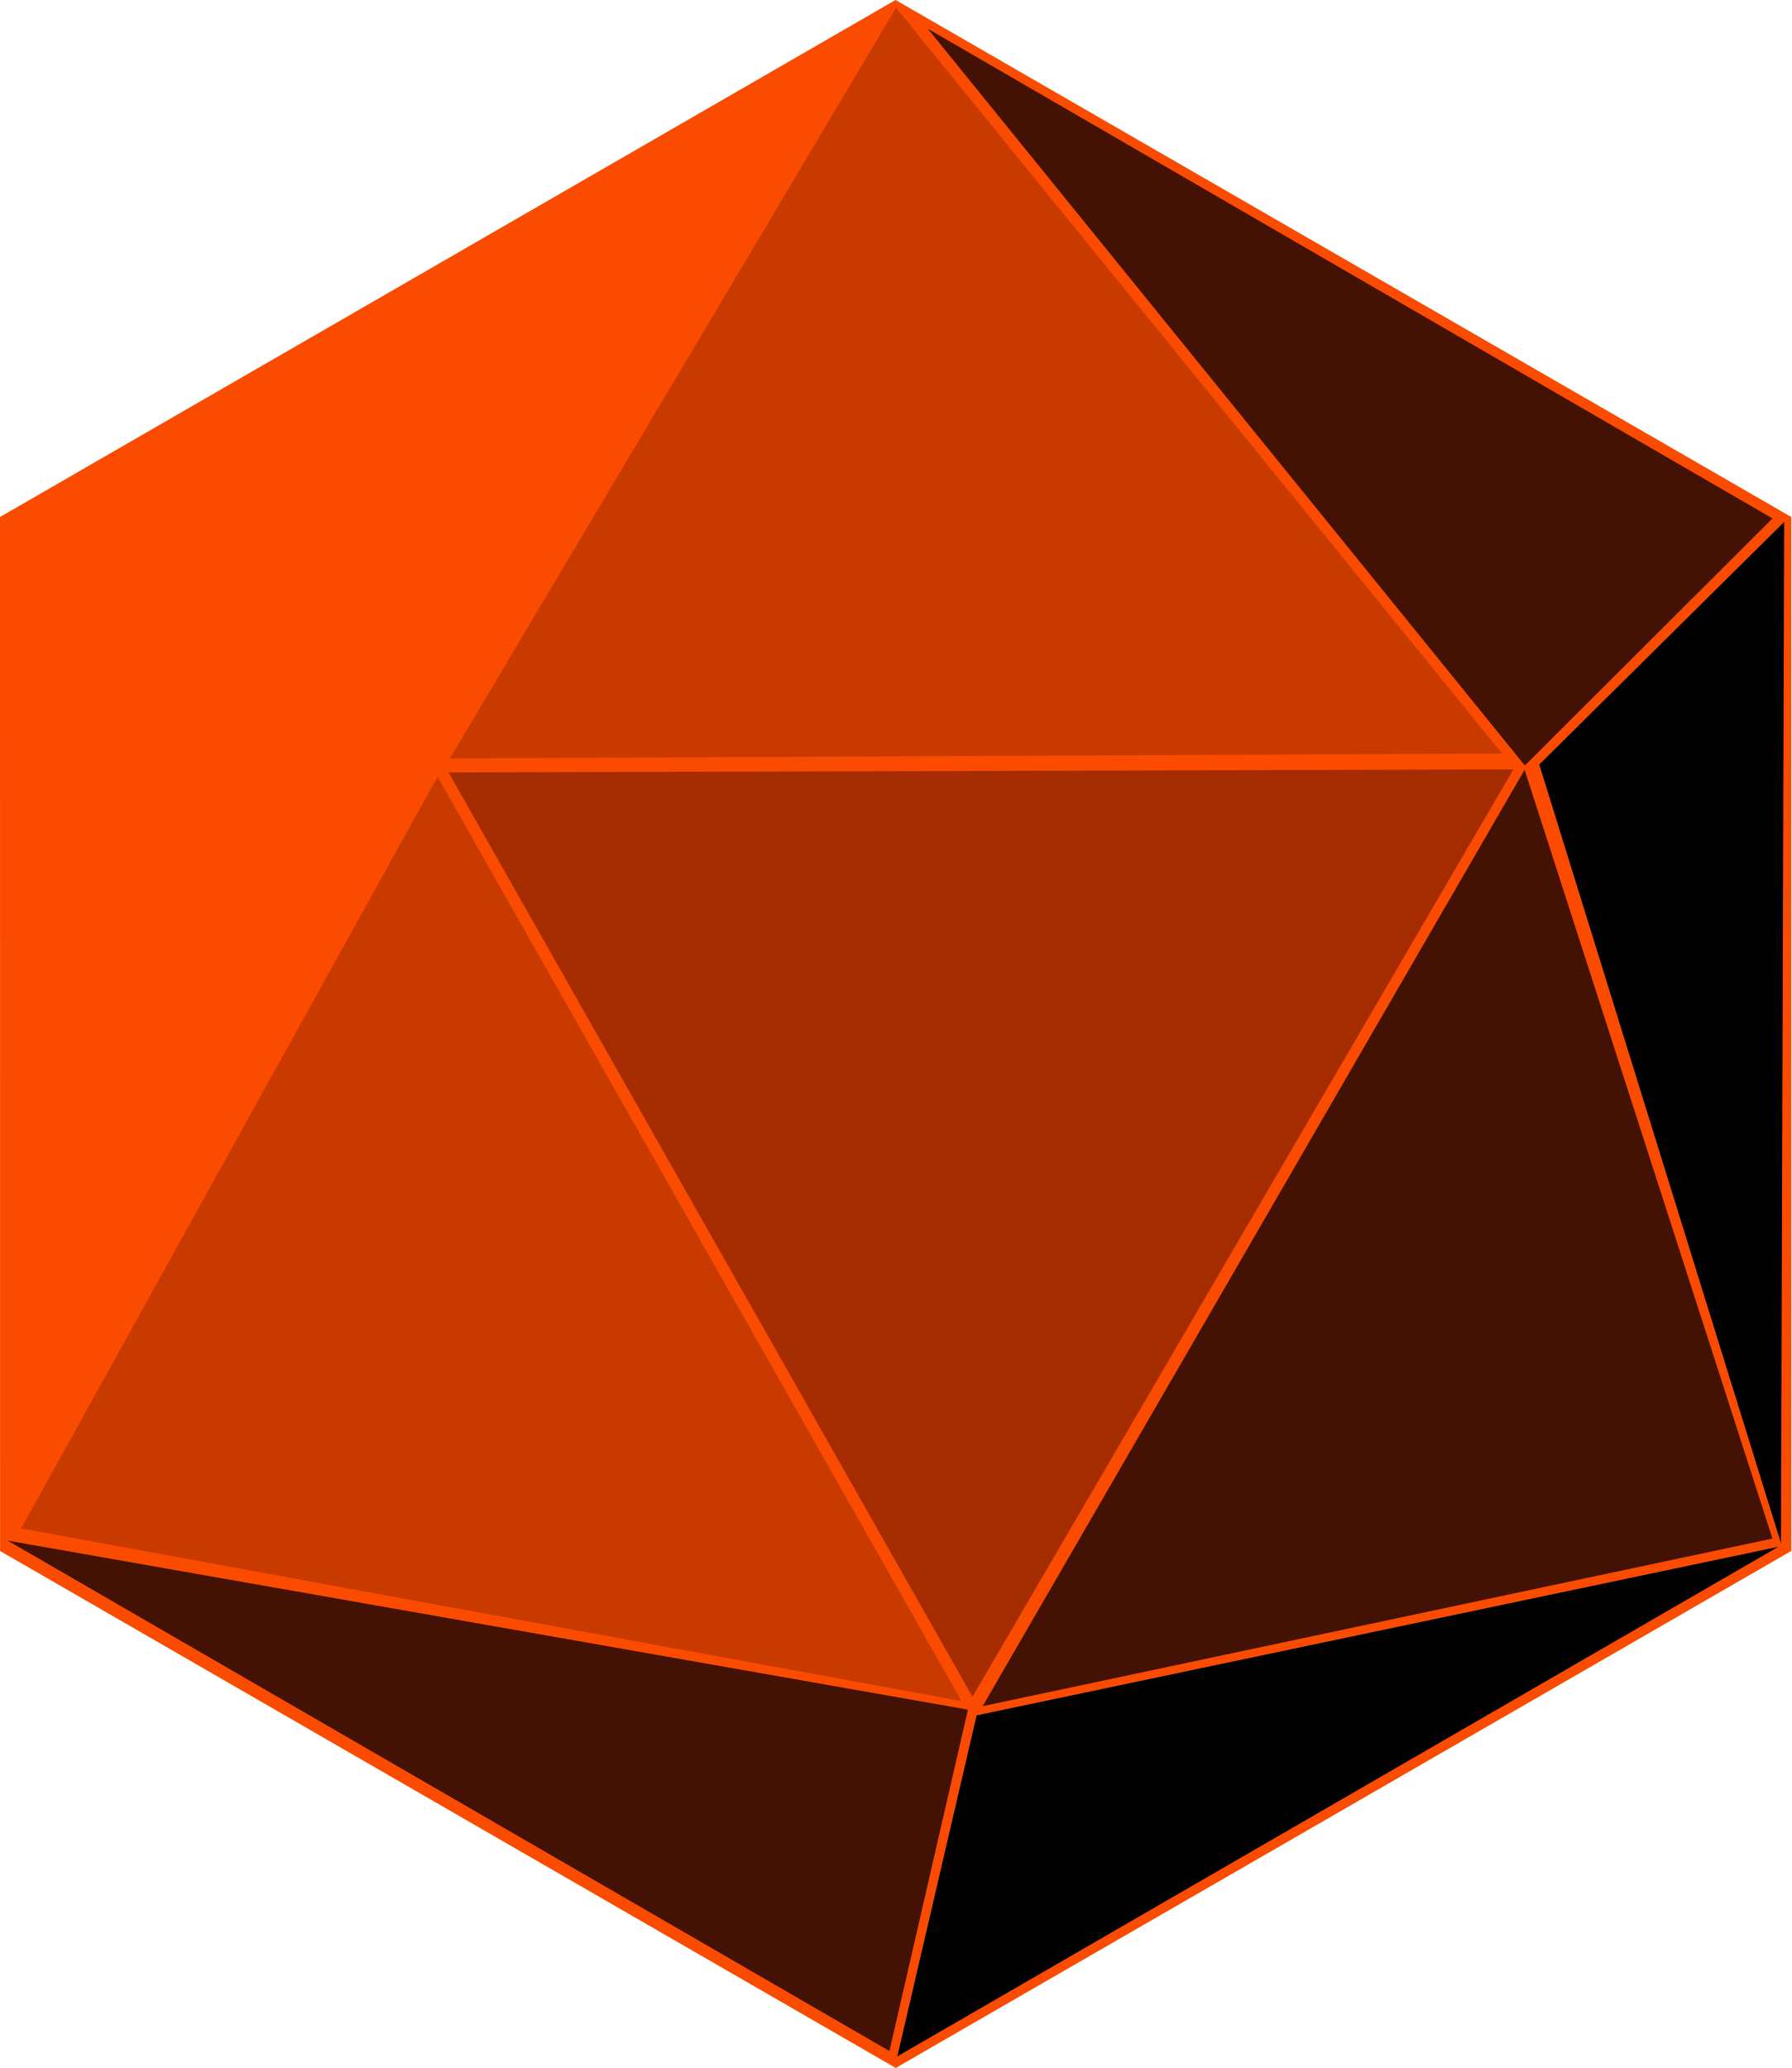
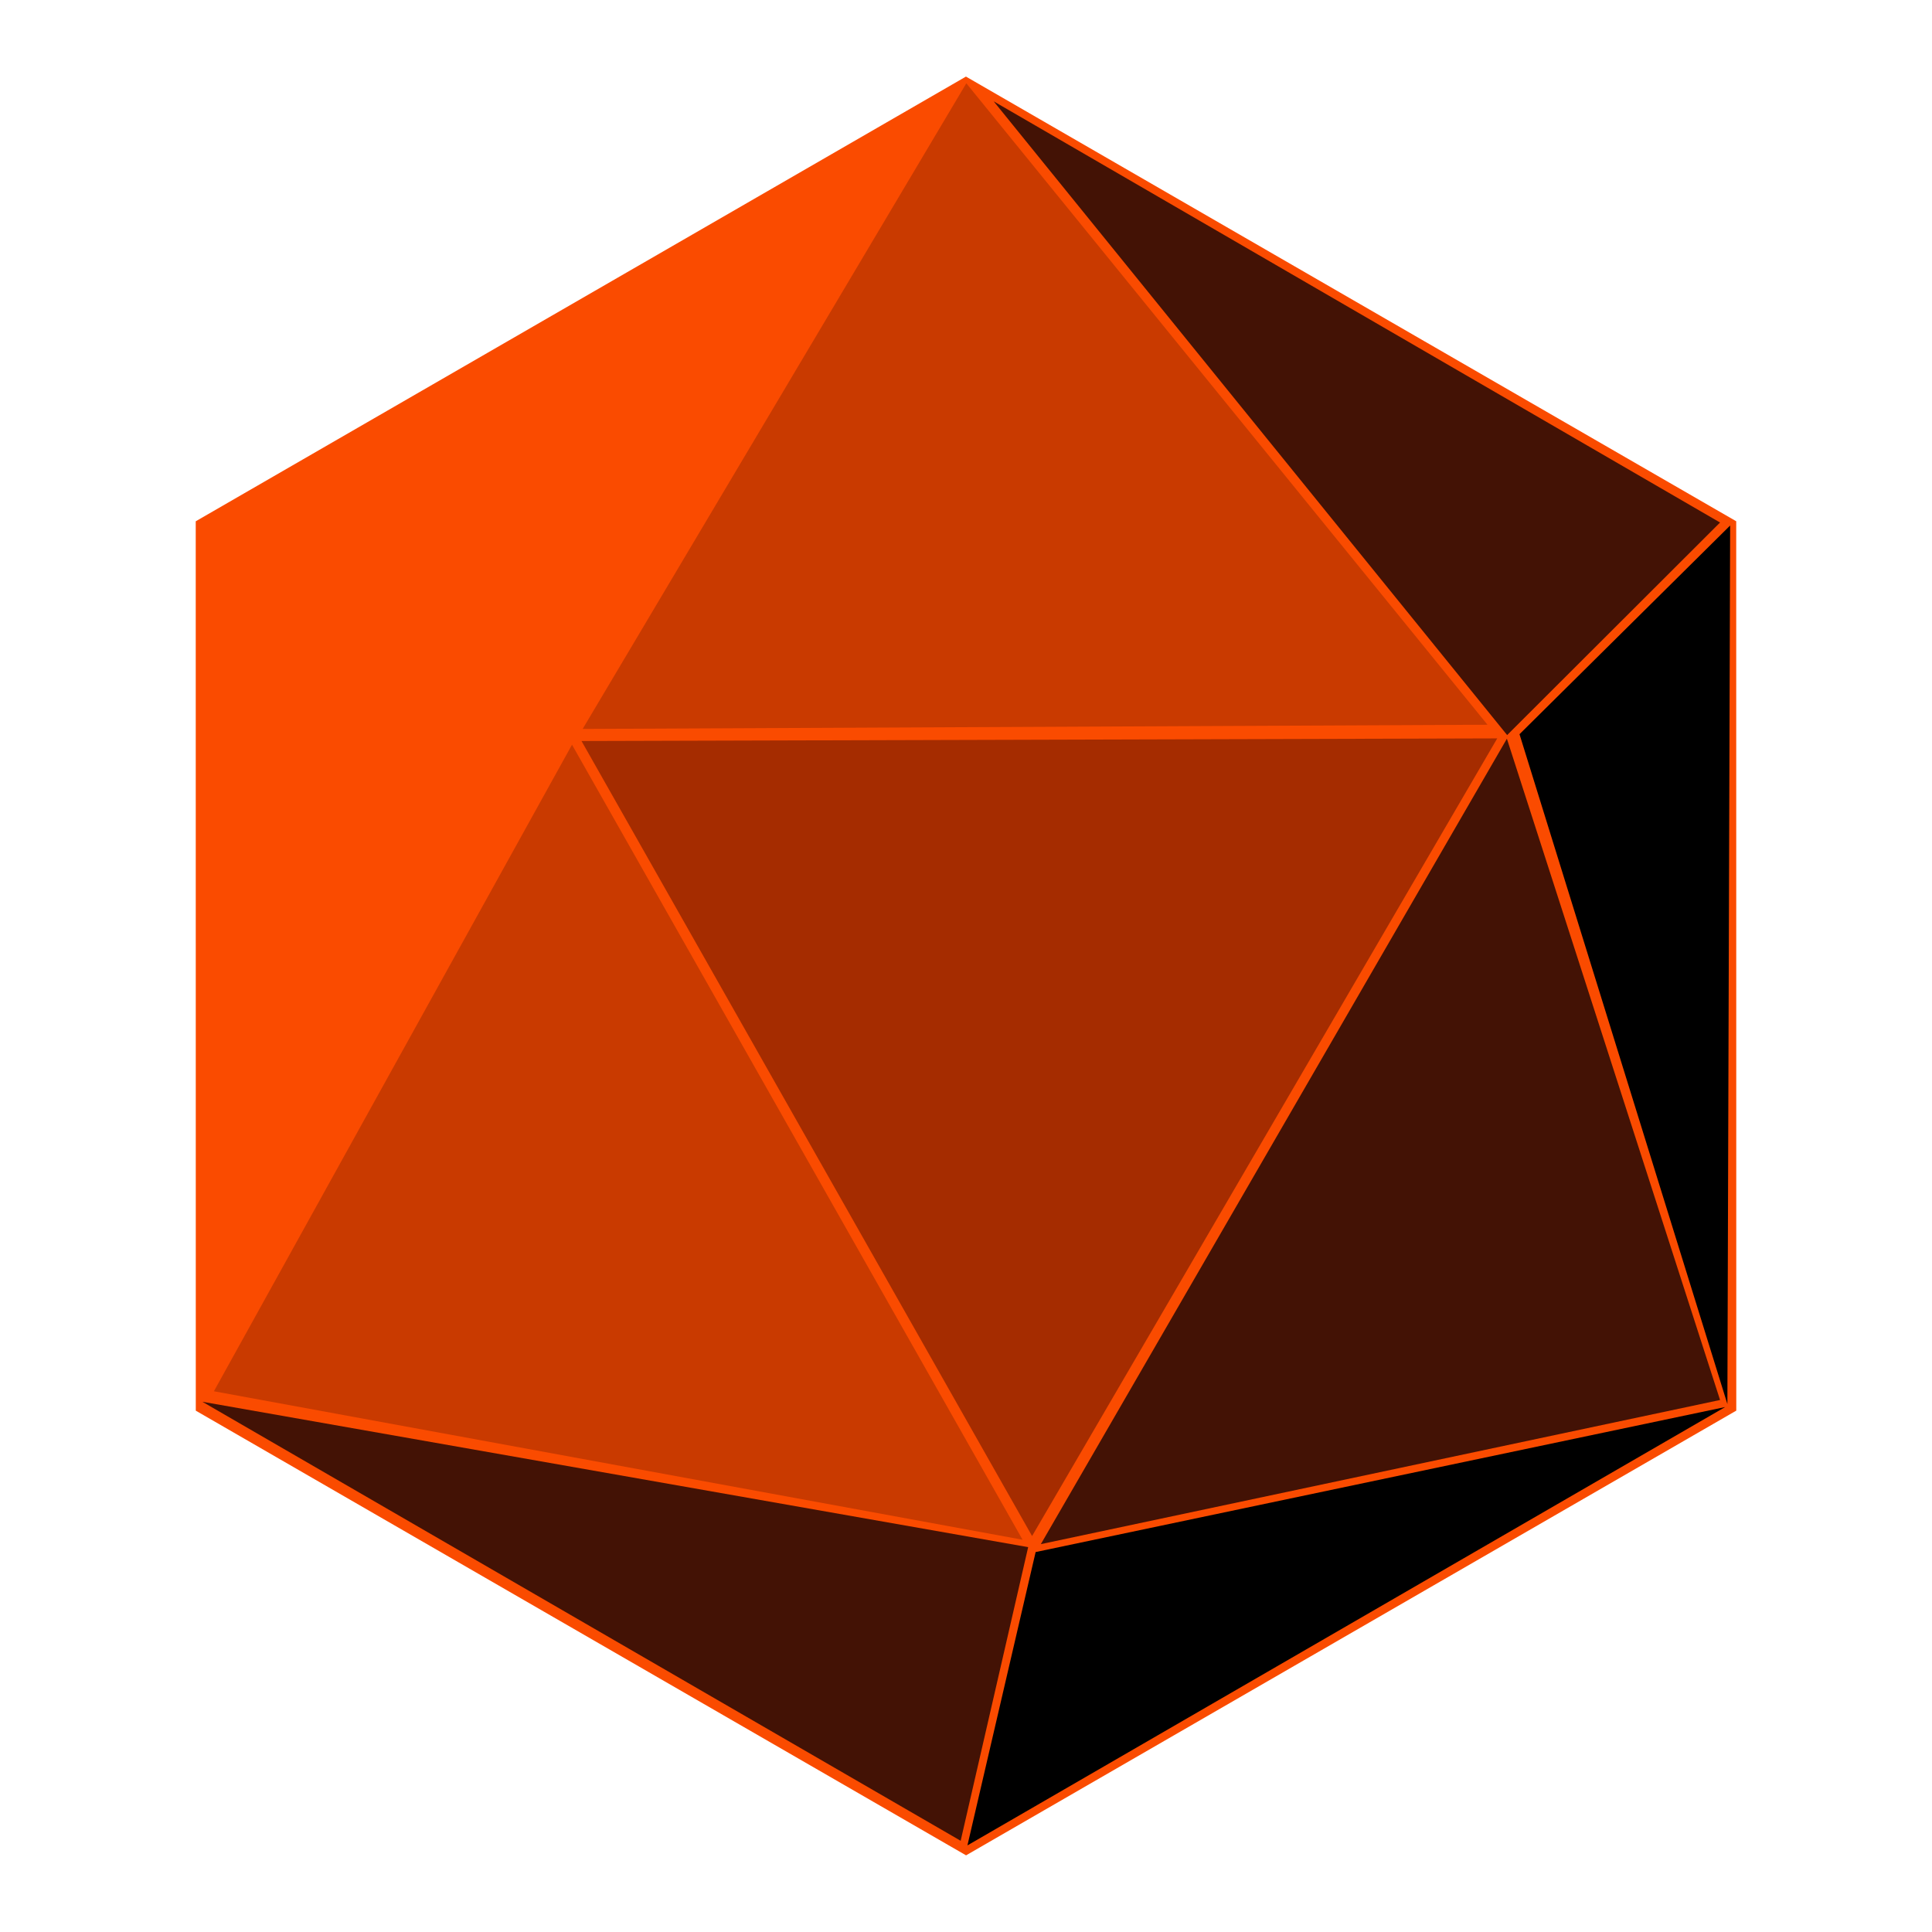
- <svg xmlns="http://www.w3.org/2000/svg" width="44.136mm" height="50.963mm" viewBox="0 0 44.136 50.963" version="1.1" id="svg1" xml:space="preserve">
+ <svg xmlns="http://www.w3.org/2000/svg" width="128" height="128" viewBox="0 0 33.867 33.867" version="1.1" id="svg1">
  <defs id="defs1" />
-   <g id="g1643" transform="translate(587.6796,-240.9392)">
-     <path style="fill:#fa4b00;fill-opacity:1;stroke:none;stroke-width:1.8;stroke-dasharray:none;stroke-opacity:1" id="path89-7-8-7" d="m -73.755,68.316 -15.844,9.148 -15.844,-9.148 0,-18.296 15.844,-9.148 15.844,9.148 z" transform="matrix(0.6963288,-1.206201,1.206201,0.6963288,-574.589,117.1451)" />
-     <path style="fill:#a52c00;fill-opacity:1;stroke:#be0000;stroke-width:0;stroke-linejoin:round;stroke-dasharray:none;stroke-opacity:1" d="m -576.627,259.975 26.236,-0.075 -13.327,22.853 z" id="path1633-4-4" />
-     <path style="fill:#c93a00;fill-opacity:1;stroke:#be0000;stroke-width:0;stroke-linejoin:round;stroke-dasharray:none;stroke-opacity:1" d="m -550.67,259.509 -25.924,0.12 10.992,-18.498 z" id="path1634-5-4" />
-     <path style="fill:#c93a00;fill-opacity:1;stroke:#be0000;stroke-width:0;stroke-linejoin:round;stroke-dasharray:none;stroke-opacity:1" d="m -576.899,260.081 12.909,22.778 -23.169,-4.254 z" id="path1635-0-3" />
-     <path style="fill:#431205;fill-opacity:1;stroke:#be0000;stroke-width:0;stroke-linejoin:round;stroke-dasharray:none;stroke-opacity:1" d="m -544.007,278.855 -19.46,4.13 13.353,-23.076 z" id="path1636-36-0" />
-     <path style="fill:#000000;fill-opacity:1;stroke:#be0000;stroke-width:0;stroke-linejoin:round;stroke-dasharray:none;stroke-opacity:1" d="m -543.718,253.801 -0.079,25.17 -5.956,-19.191 z" id="path1639-6-6" />
-     <path style="fill:#431205;fill-opacity:1;stroke:#be0000;stroke-width:0;stroke-linejoin:round;stroke-dasharray:none;stroke-opacity:1" d="m -544.007,253.715 -6.1,6.09 -14.711,-18.157 z" id="path1640-3-8" />
-     <path style="fill:#431205;fill-opacity:1;stroke:#be0000;stroke-width:0;stroke-linejoin:round;stroke-dasharray:none;stroke-opacity:1" d="m -563.83,283.071 -1.934,8.413 -21.725,-12.578 z" id="path1641-2-8" />
-     <path style="fill:#000000;fill-opacity:1;stroke:#be0000;stroke-width:0;stroke-linejoin:round;stroke-dasharray:none;stroke-opacity:1" d="m -563.616,283.212 19.756,-4.155 -21.71,12.559 z" id="path1642-0-4" />
+   <g id="layer1">
+     <g id="g1643" transform="matrix(0.6118397,0,0,0.6118397,362.9968,-146.0735)" style="display:inline;enable-background:new">
+       <path style="fill:#fa4b00;fill-opacity:1;stroke:none;stroke-width:1.8;stroke-dasharray:none;stroke-opacity:1" id="path89-7-8-7" d="m -73.755,68.316 -15.844,9.148 -15.844,-9.148 0,-18.296 15.844,-9.148 15.844,9.148 z" transform="matrix(0.6963288,-1.206201,1.206201,0.6963288,-574.589,117.1451)" />
+       <path style="fill:#a52c00;fill-opacity:1;stroke:#be0000;stroke-width:0;stroke-linejoin:round;stroke-dasharray:none;stroke-opacity:1" d="m -576.627,259.975 26.236,-0.075 -13.327,22.853 z" id="path1633-4-4" />
+       <path style="fill:#c93a00;fill-opacity:1;stroke:#be0000;stroke-width:0;stroke-linejoin:round;stroke-dasharray:none;stroke-opacity:1" d="m -550.67,259.509 -25.924,0.12 10.992,-18.498 z" id="path1634-5-4" />
+       <path style="fill:#c93a00;fill-opacity:1;stroke:#be0000;stroke-width:0;stroke-linejoin:round;stroke-dasharray:none;stroke-opacity:1" d="m -576.899,260.081 12.909,22.778 -23.169,-4.254 z" id="path1635-0-3" />
+       <path style="fill:#431205;fill-opacity:1;stroke:#be0000;stroke-width:0;stroke-linejoin:round;stroke-dasharray:none;stroke-opacity:1" d="m -544.007,278.855 -19.46,4.13 13.353,-23.076 z" id="path1636-36-0" />
+       <path style="fill:#000000;fill-opacity:1;stroke:#be0000;stroke-width:0;stroke-linejoin:round;stroke-dasharray:none;stroke-opacity:1" d="m -543.718,253.801 -0.079,25.17 -5.956,-19.191 z" id="path1639-6-6" />
+       <path style="fill:#431205;fill-opacity:1;stroke:#be0000;stroke-width:0;stroke-linejoin:round;stroke-dasharray:none;stroke-opacity:1" d="m -544.007,253.715 -6.1,6.09 -14.711,-18.157 z" id="path1640-3-8" />
+       <path style="fill:#431205;fill-opacity:1;stroke:#be0000;stroke-width:0;stroke-linejoin:round;stroke-dasharray:none;stroke-opacity:1" d="m -563.83,283.071 -1.934,8.413 -21.725,-12.578 z" id="path1641-2-8" />
+       <path style="fill:#000000;fill-opacity:1;stroke:#be0000;stroke-width:0;stroke-linejoin:round;stroke-dasharray:none;stroke-opacity:1" d="m -563.616,283.212 19.756,-4.155 -21.71,12.559 z" id="path1642-0-4" />
+     </g>
  </g>
</svg>
